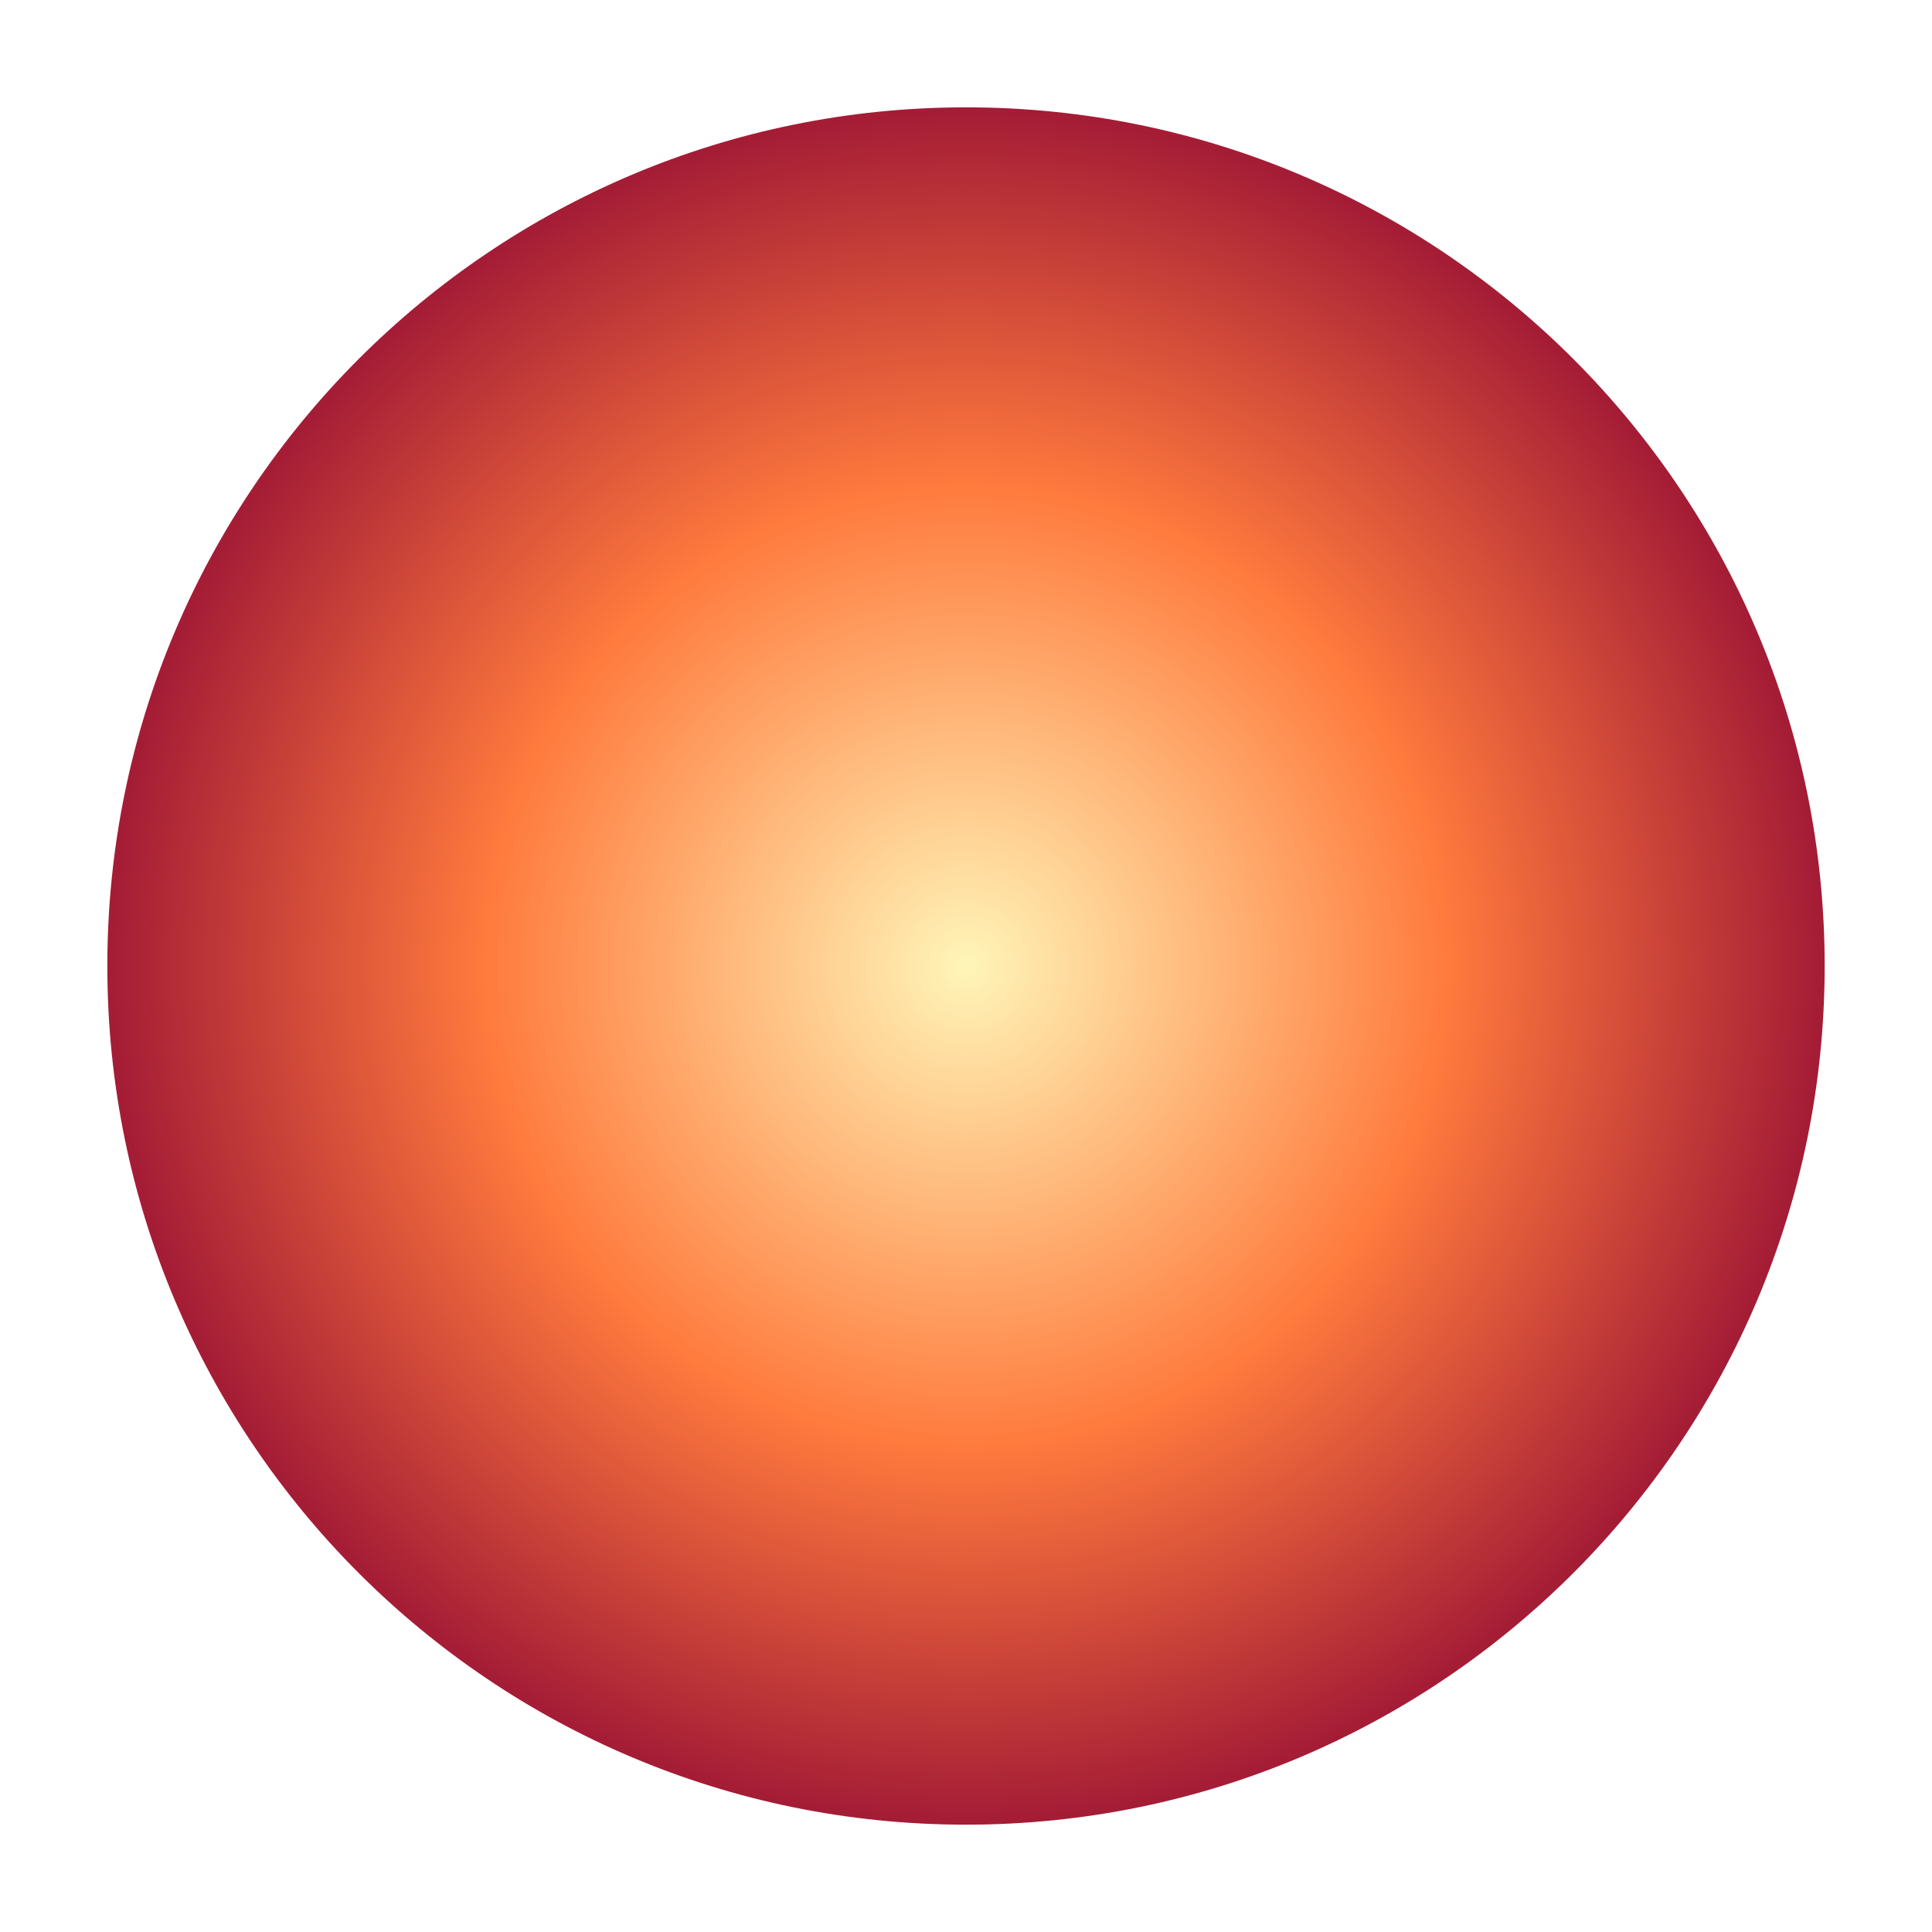
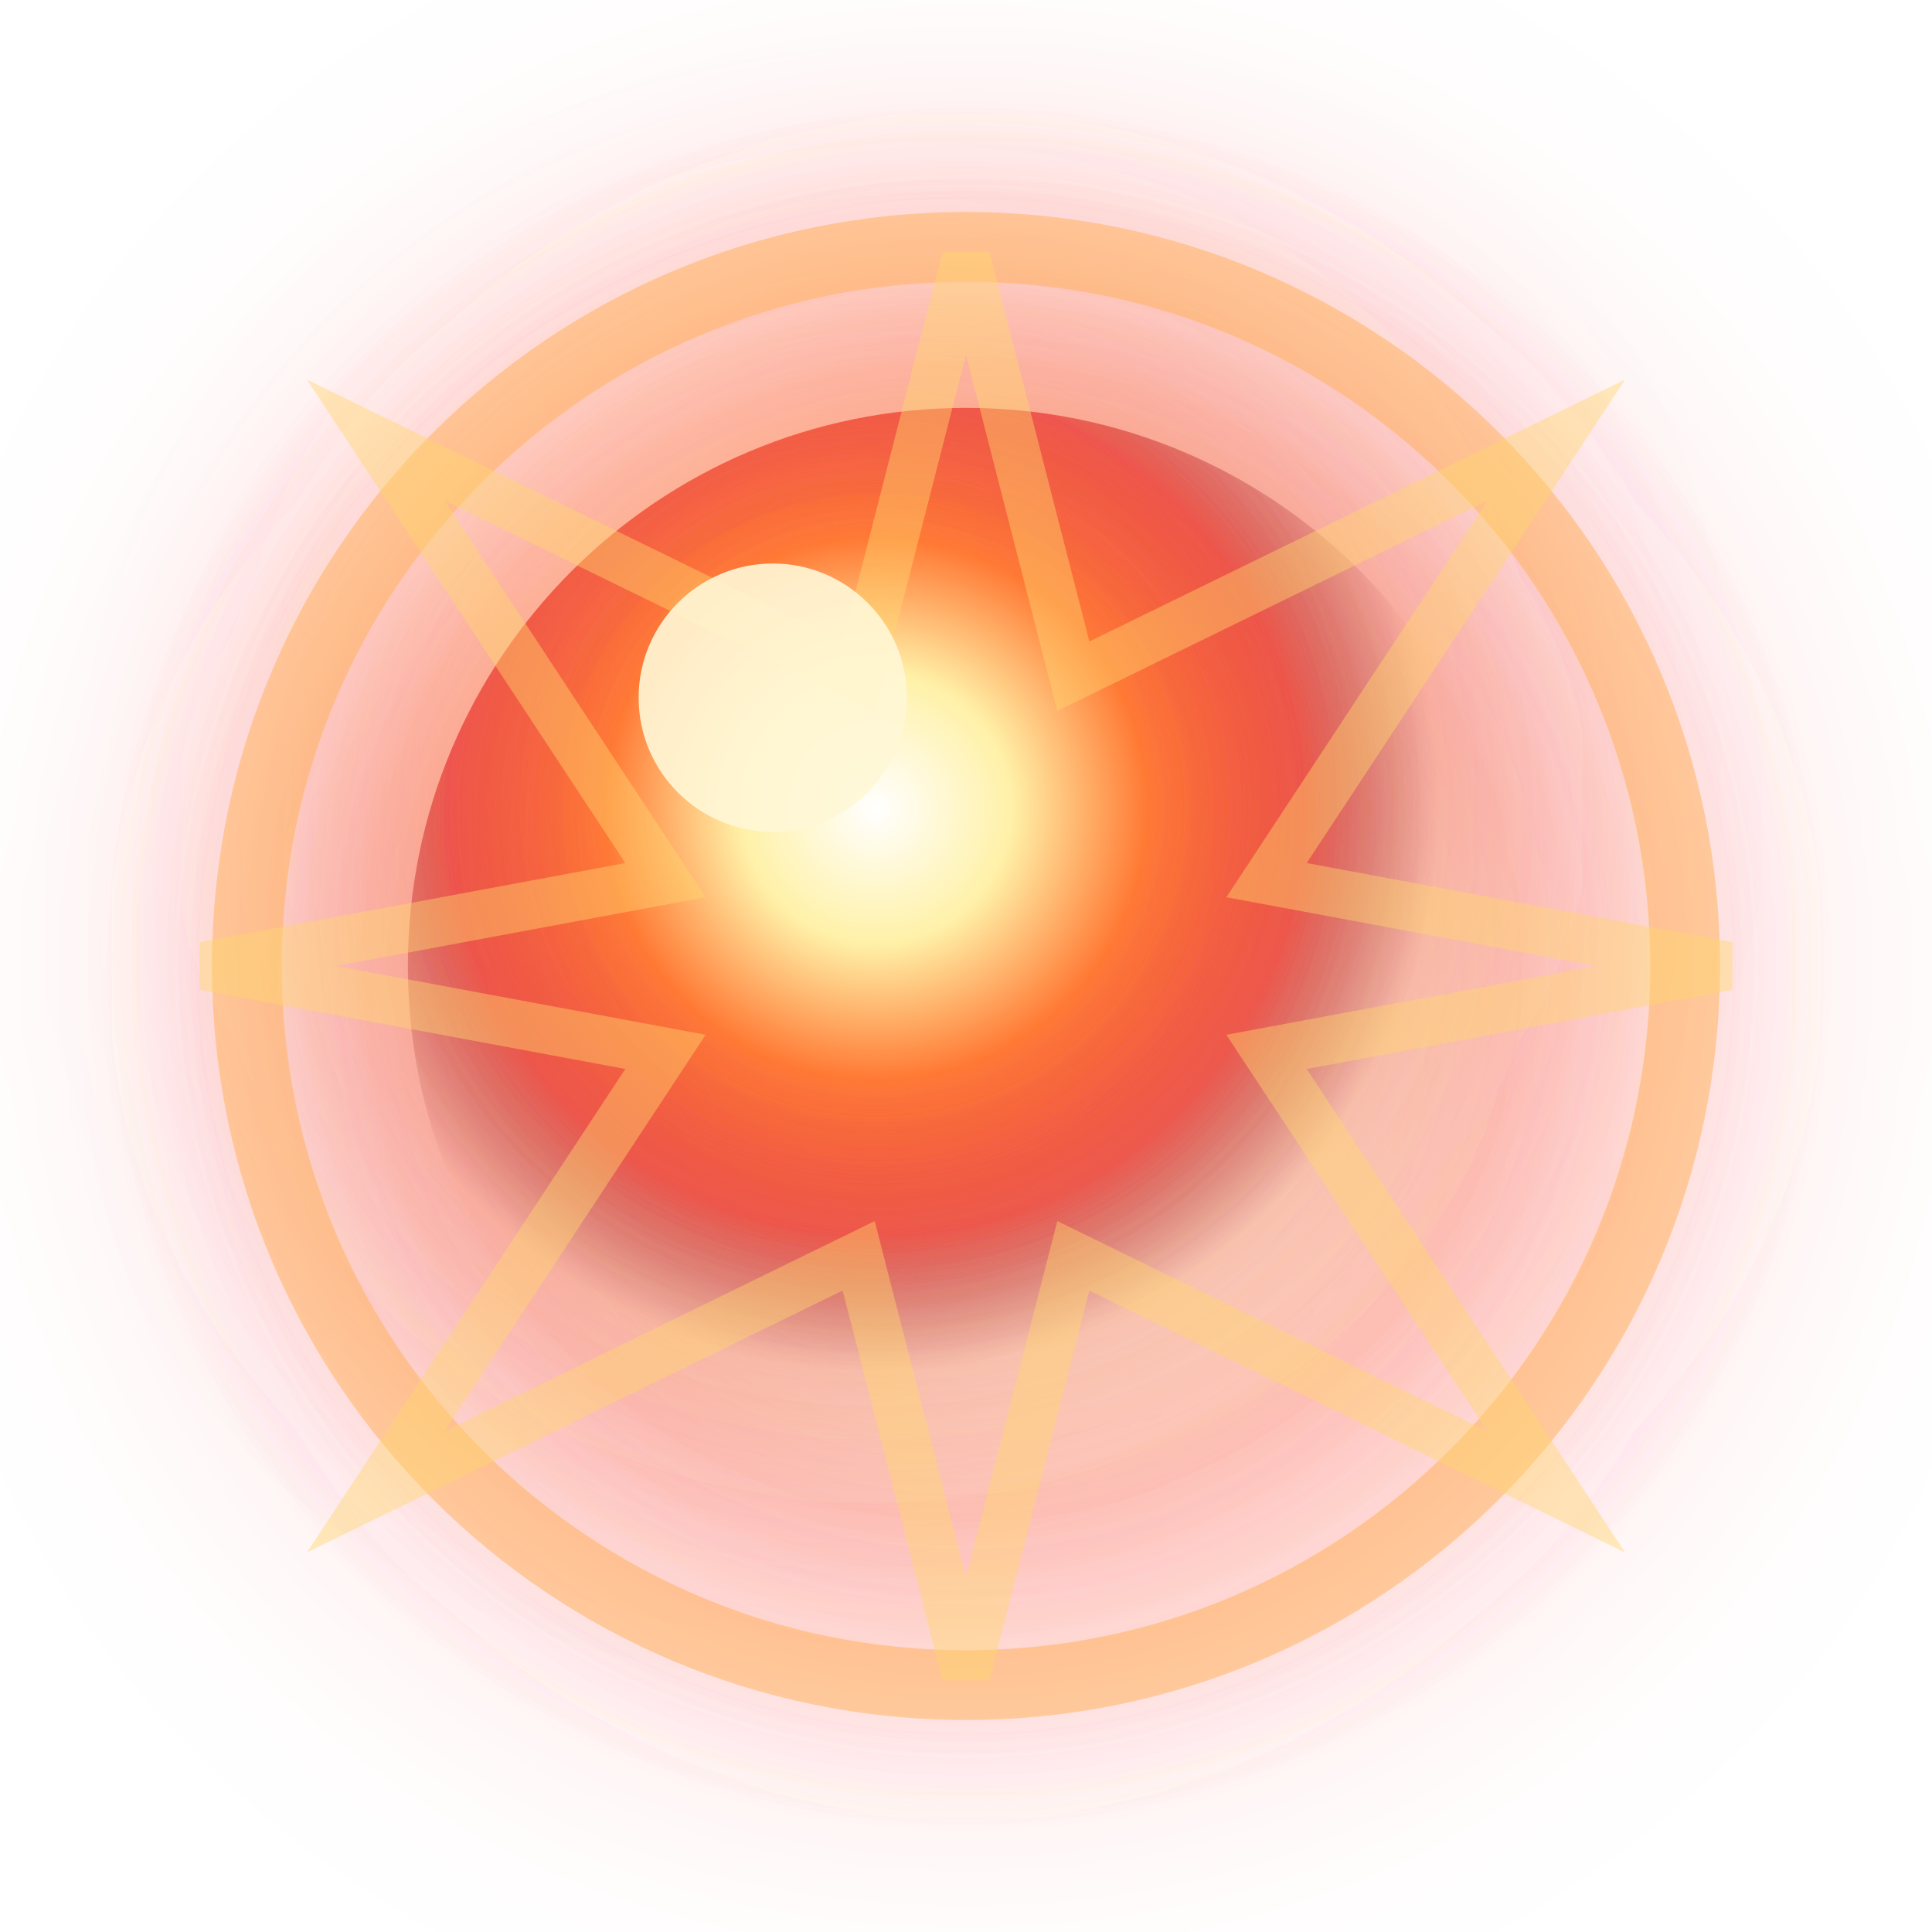
<svg xmlns="http://www.w3.org/2000/svg" width="18" height="18" viewBox="0 0 18 18">
  <defs>
-     <radialGradient id="g">
-       <stop stop-color="#fff5b8" />
-       <stop offset=".55" stop-color="#ff7a3d" />
-       <stop offset="1" stop-color="#a01835" />
+     <radialGradient id="core" cx="42%" cy="36%">
+       <stop offset="0" stop-color="#ffffff" />
+       <stop offset=".24" stop-color="#fff1a8" />
+       <stop offset=".48" stop-color="#ff7a35" />
+       <stop offset=".76" stop-color="#e92f32" stop-opacity=".72" />
+       <stop offset="1" stop-color="#7d1837" stop-opacity="0" />
    </radialGradient>
+     <radialGradient id="halo">
+       <stop offset=".28" stop-color="#ffde70" stop-opacity=".08" />
+       <stop offset=".62" stop-color="#ff512f" stop-opacity=".22" />
+       <stop offset="1" stop-color="#ff234b" stop-opacity="0" />
+     </radialGradient>
+     <filter id="glow" x="-80%" y="-80%" width="260%" height="260%">
+       <feGaussianBlur stdDeviation="1.5" result="b" />
+       <feMerge>
+         <feMergeNode in="b" />
+         <feMergeNode in="SourceGraphic" />
+       </feMerge>
+     </filter>
  </defs>
-   <circle cx="9" cy="9" r="8" fill="url(#g)" />
+   <circle cx="9" cy="9" r="8" fill="url(#halo)" filter="url(#glow)" />
+   <circle cx="9" cy="9" r="5.2" fill="url(#core)" filter="url(#glow)" />
+   <circle cx="9" cy="9" r="6.7" fill="none" stroke="#ffb15a" stroke-width=".65" opacity=".52" />
+   <path d="M9 2.4 10 6.3 14.5 4.1 11.8 8.2 16.1 9 11.8 9.8 14.5 13.9 10 11.7 9 15.6 8 11.7 3.5 13.9 6.2 9.8 1.9 9 6.2 8.2 3.5 4.1 8 6.3Z" fill="none" stroke="#ffd56d" stroke-width=".45" opacity=".44" />
+   <circle cx="7.2" cy="6.5" r="1.25" fill="#fff7d6" opacity=".9" />
</svg>
